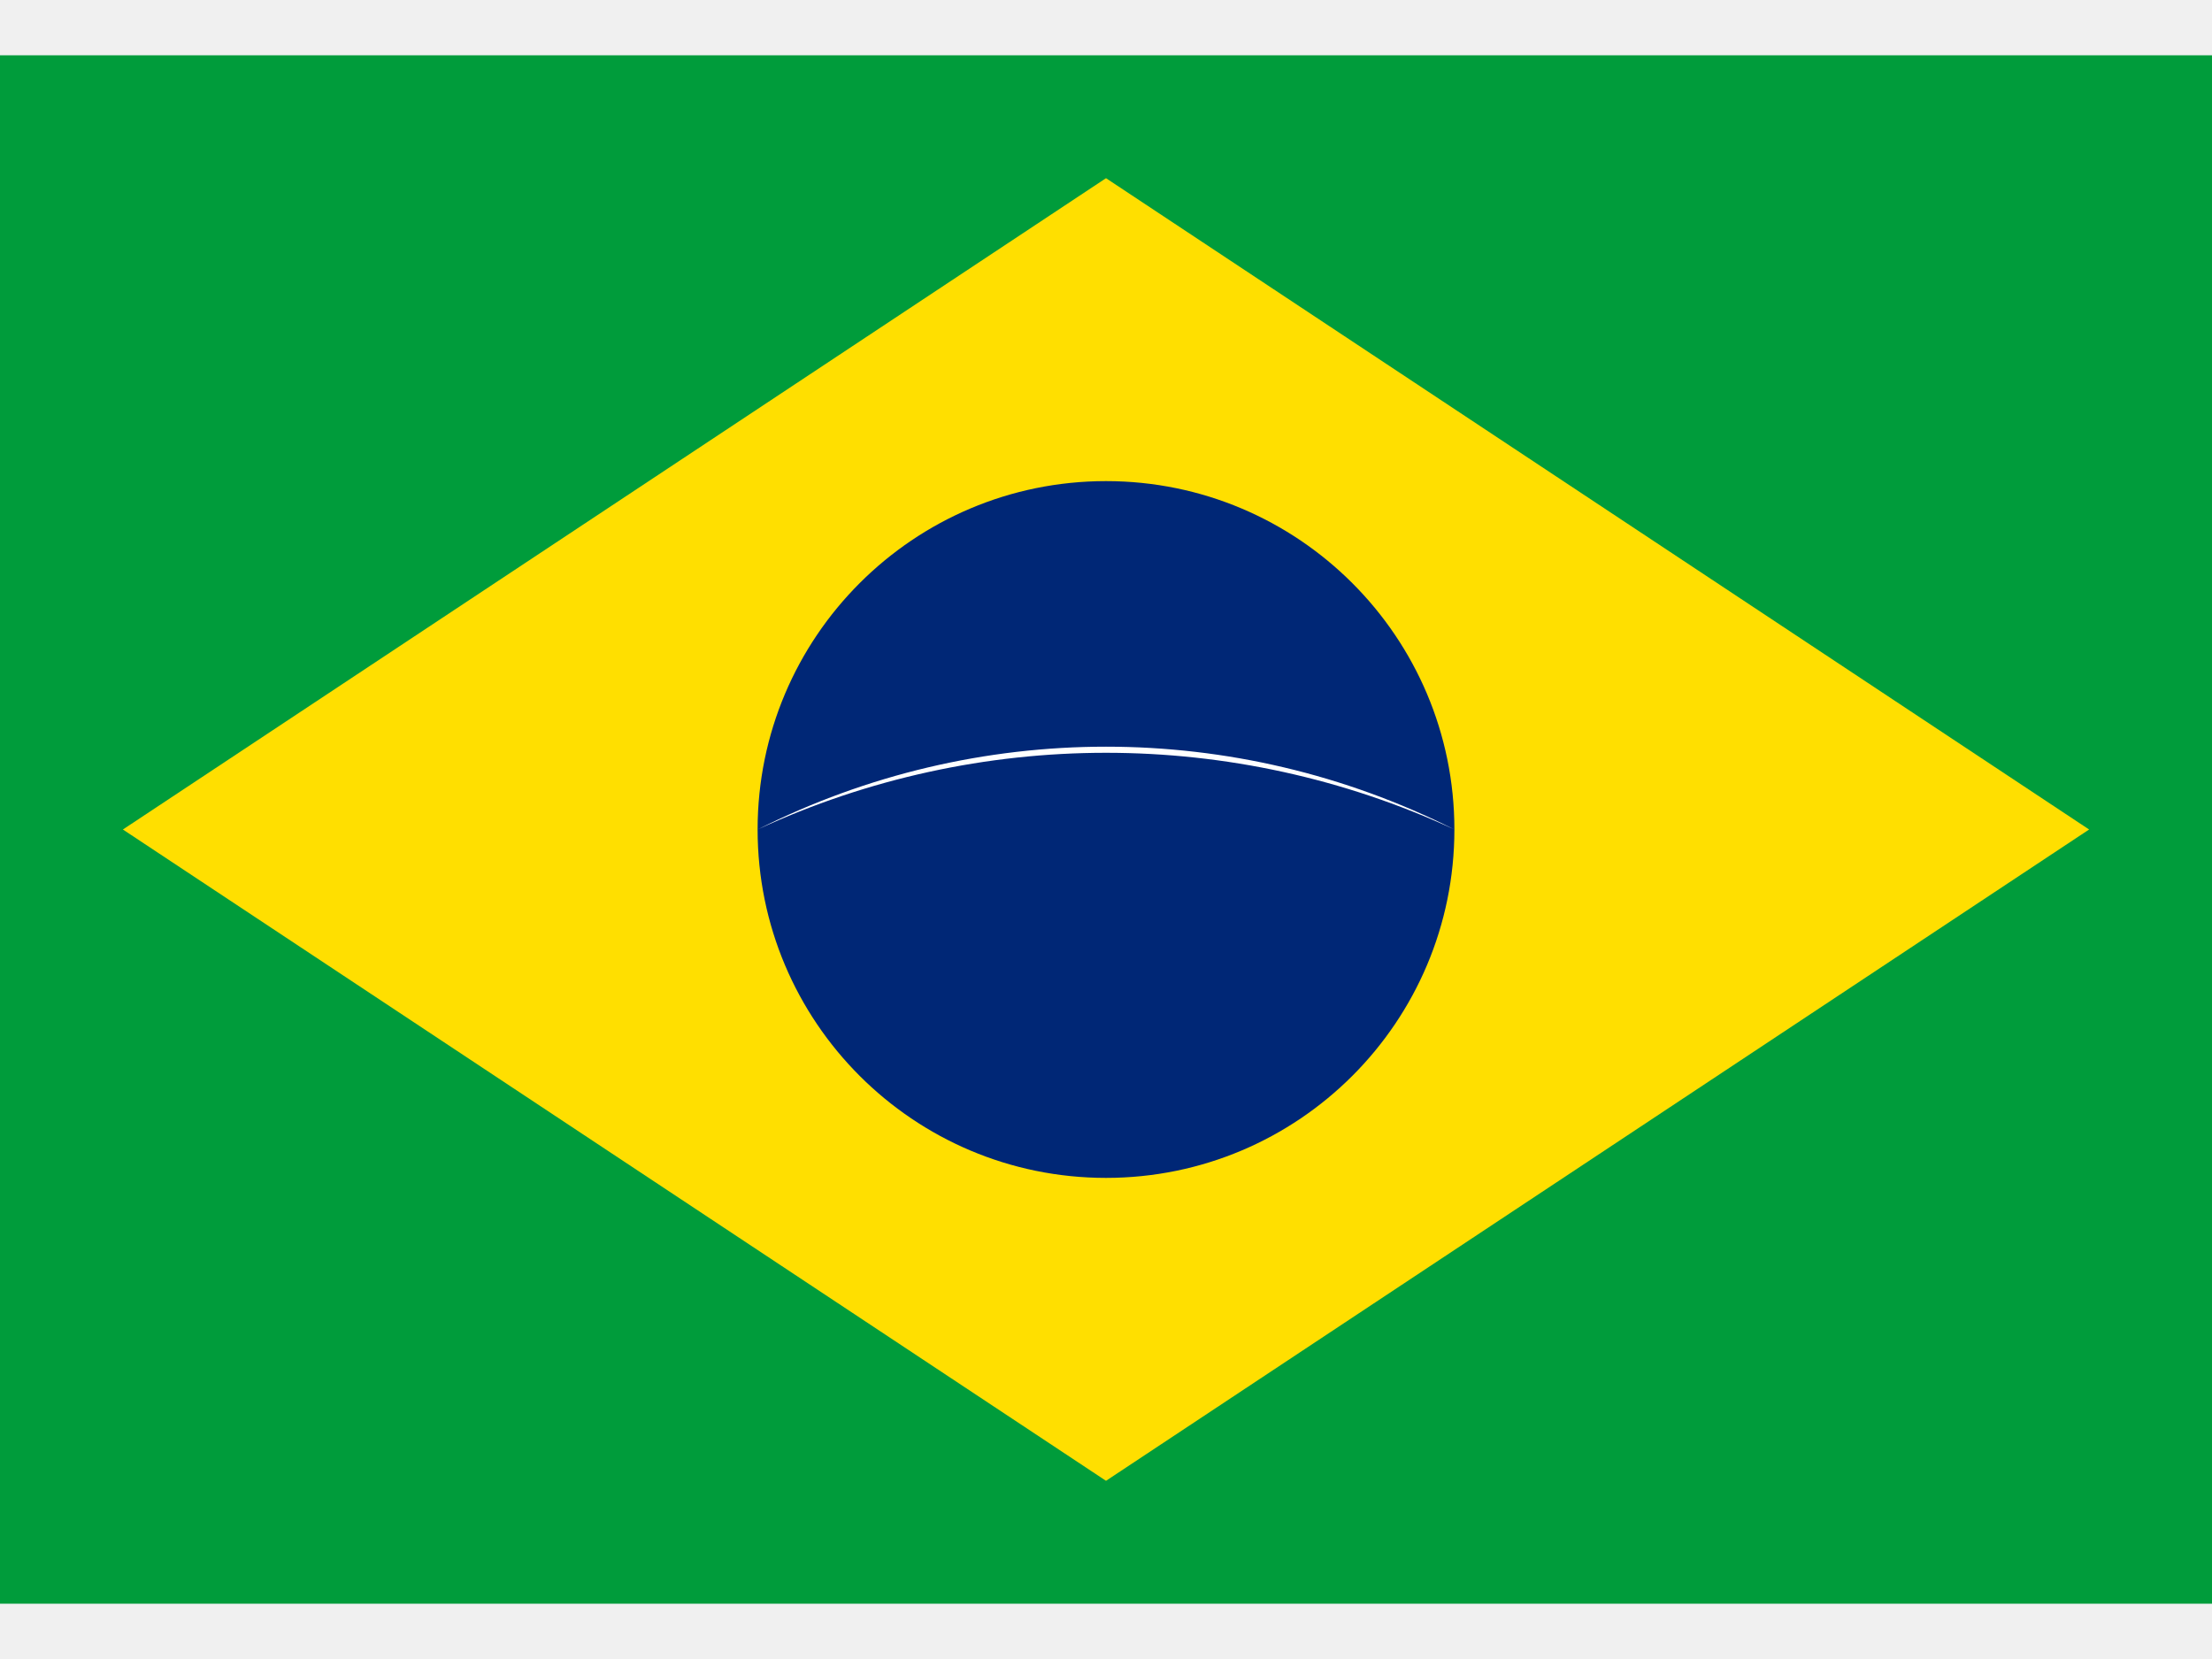
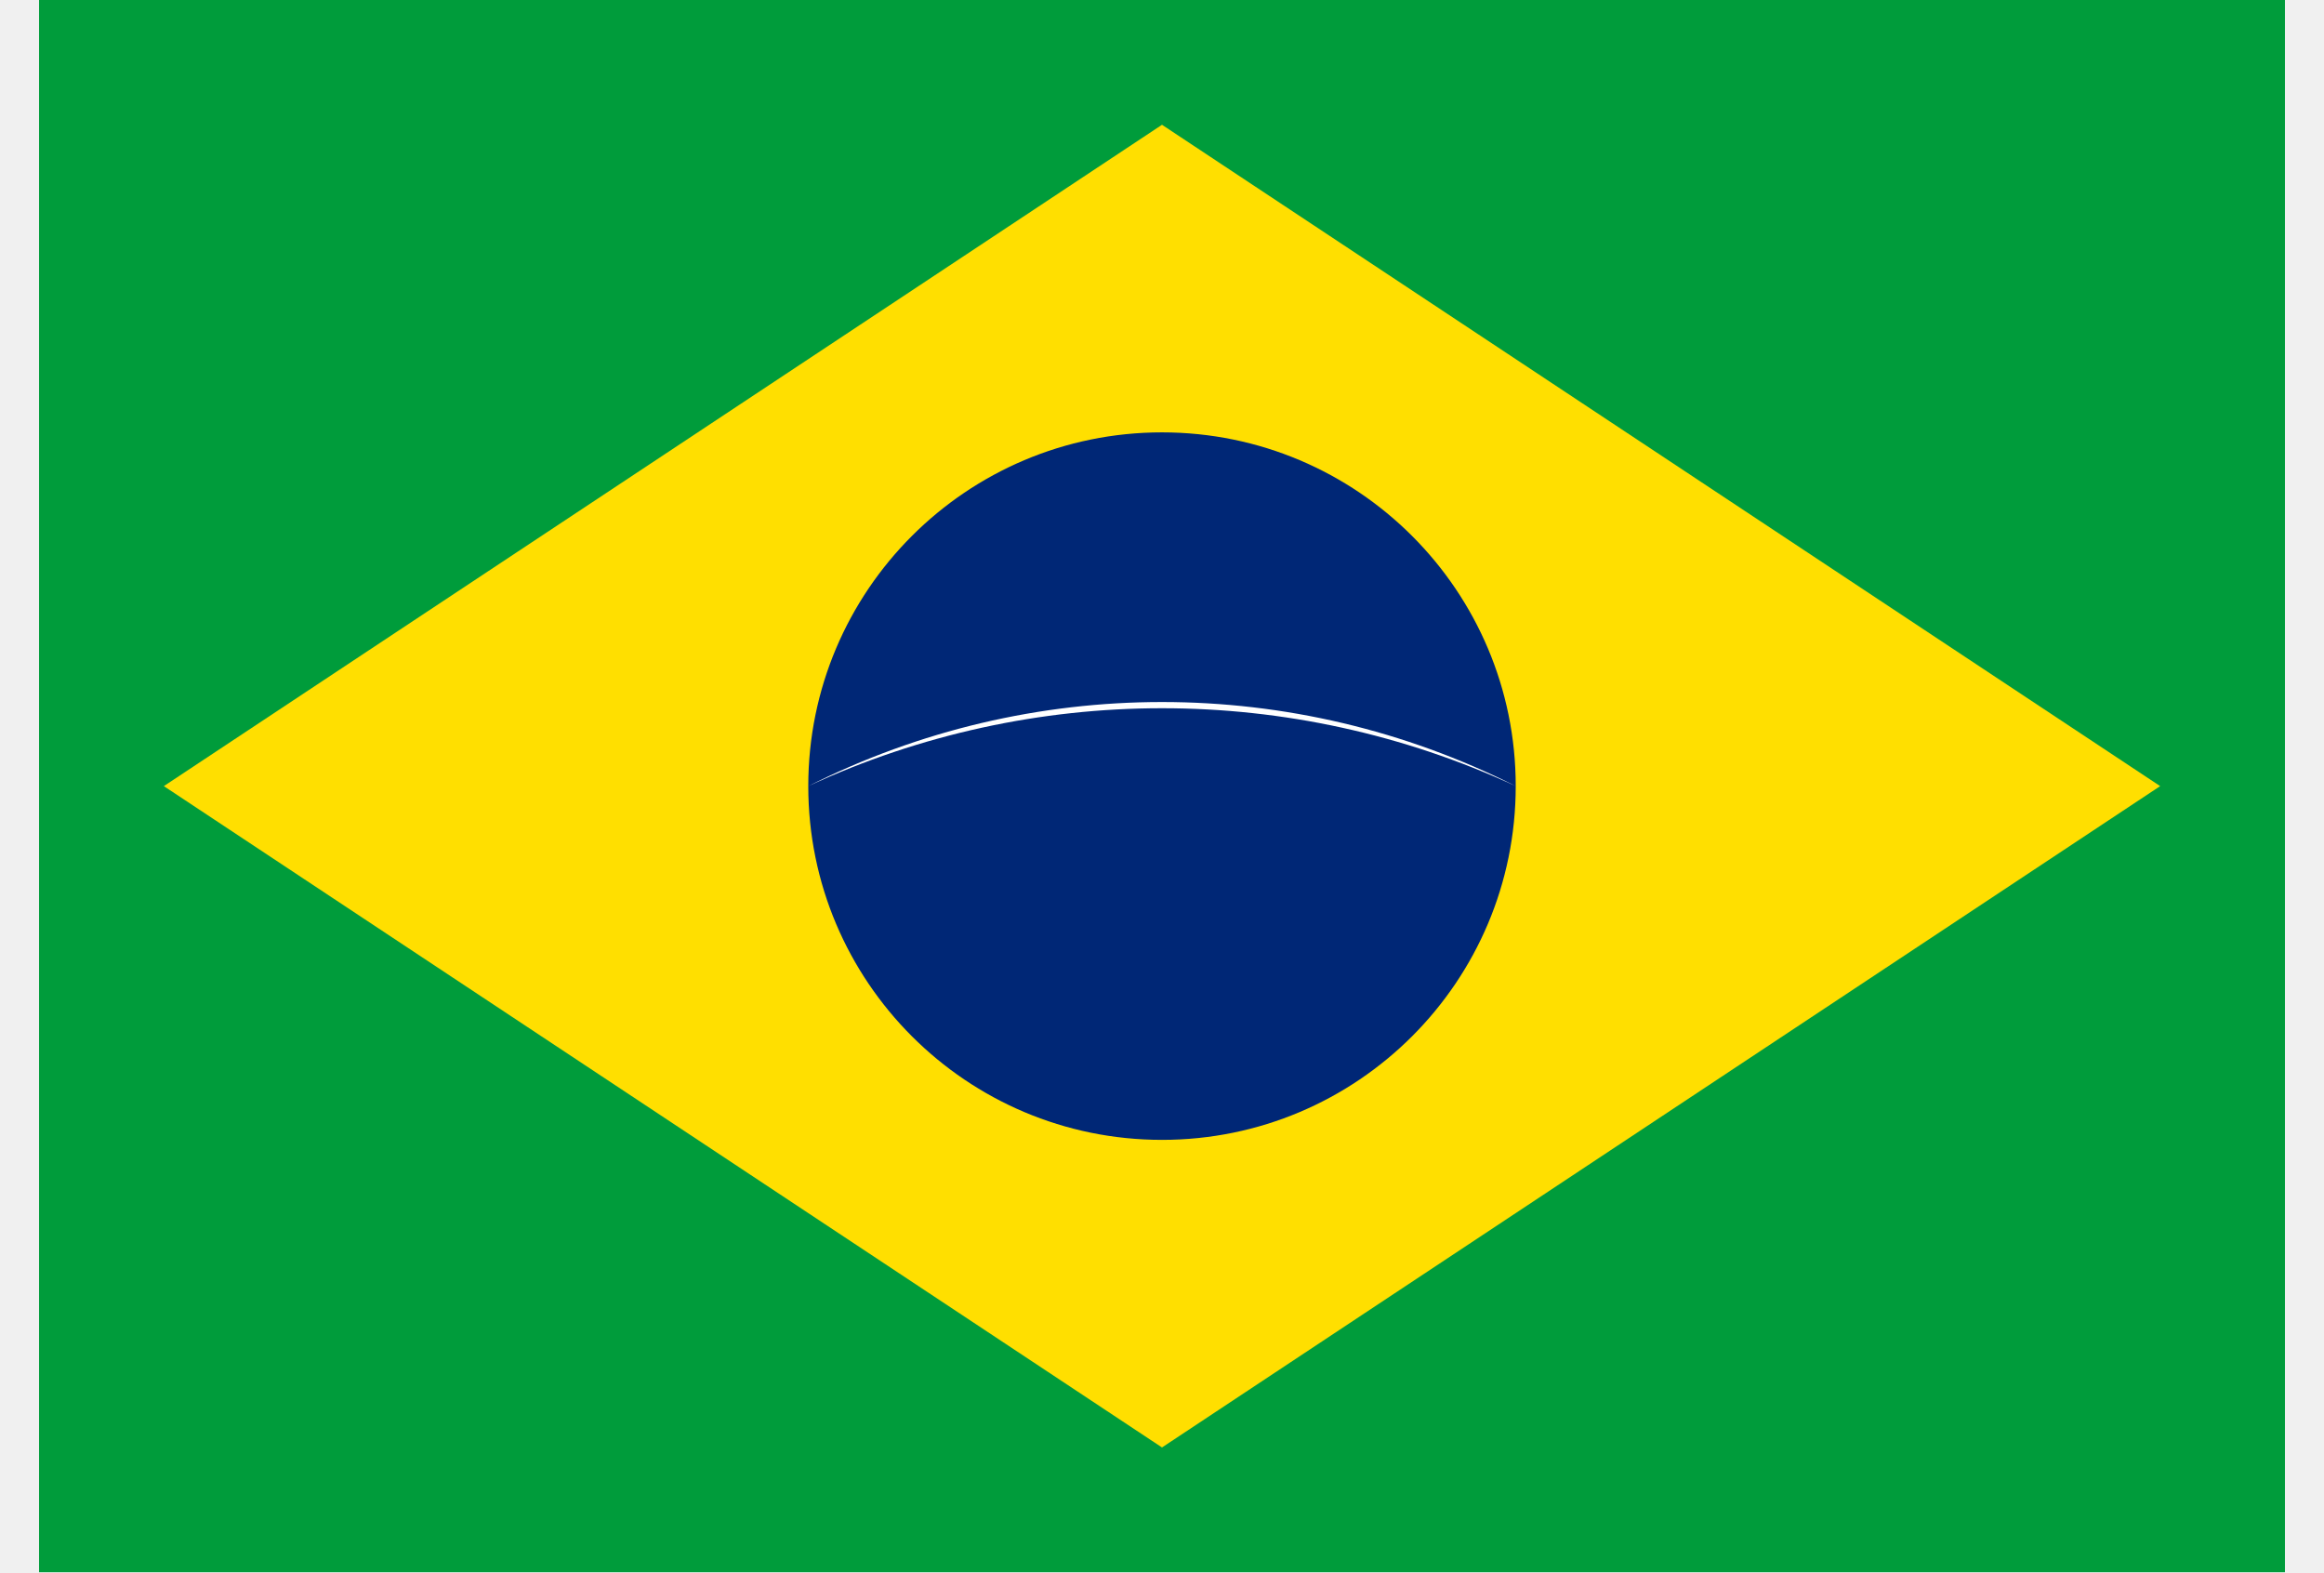
- <svg xmlns="http://www.w3.org/2000/svg" viewBox="0 0 720 504" width="24" height="18">
+ <svg xmlns="http://www.w3.org/2000/svg" viewBox="0 0 720 504" width="34" height="23">
  <rect width="720" height="504" fill="#009c3b" />
  <polygon points="360,40 680,252 360,464 40,252" fill="#ffdf00" />
  <circle cx="360" cy="252" r="113.4" fill="#002776" />
  <path d="M 246.6,252 A 252,252 0 0,1 473.4,252 A 270,270 0 0,0 246.6,252 Z" fill="#ffffff" />
</svg>
